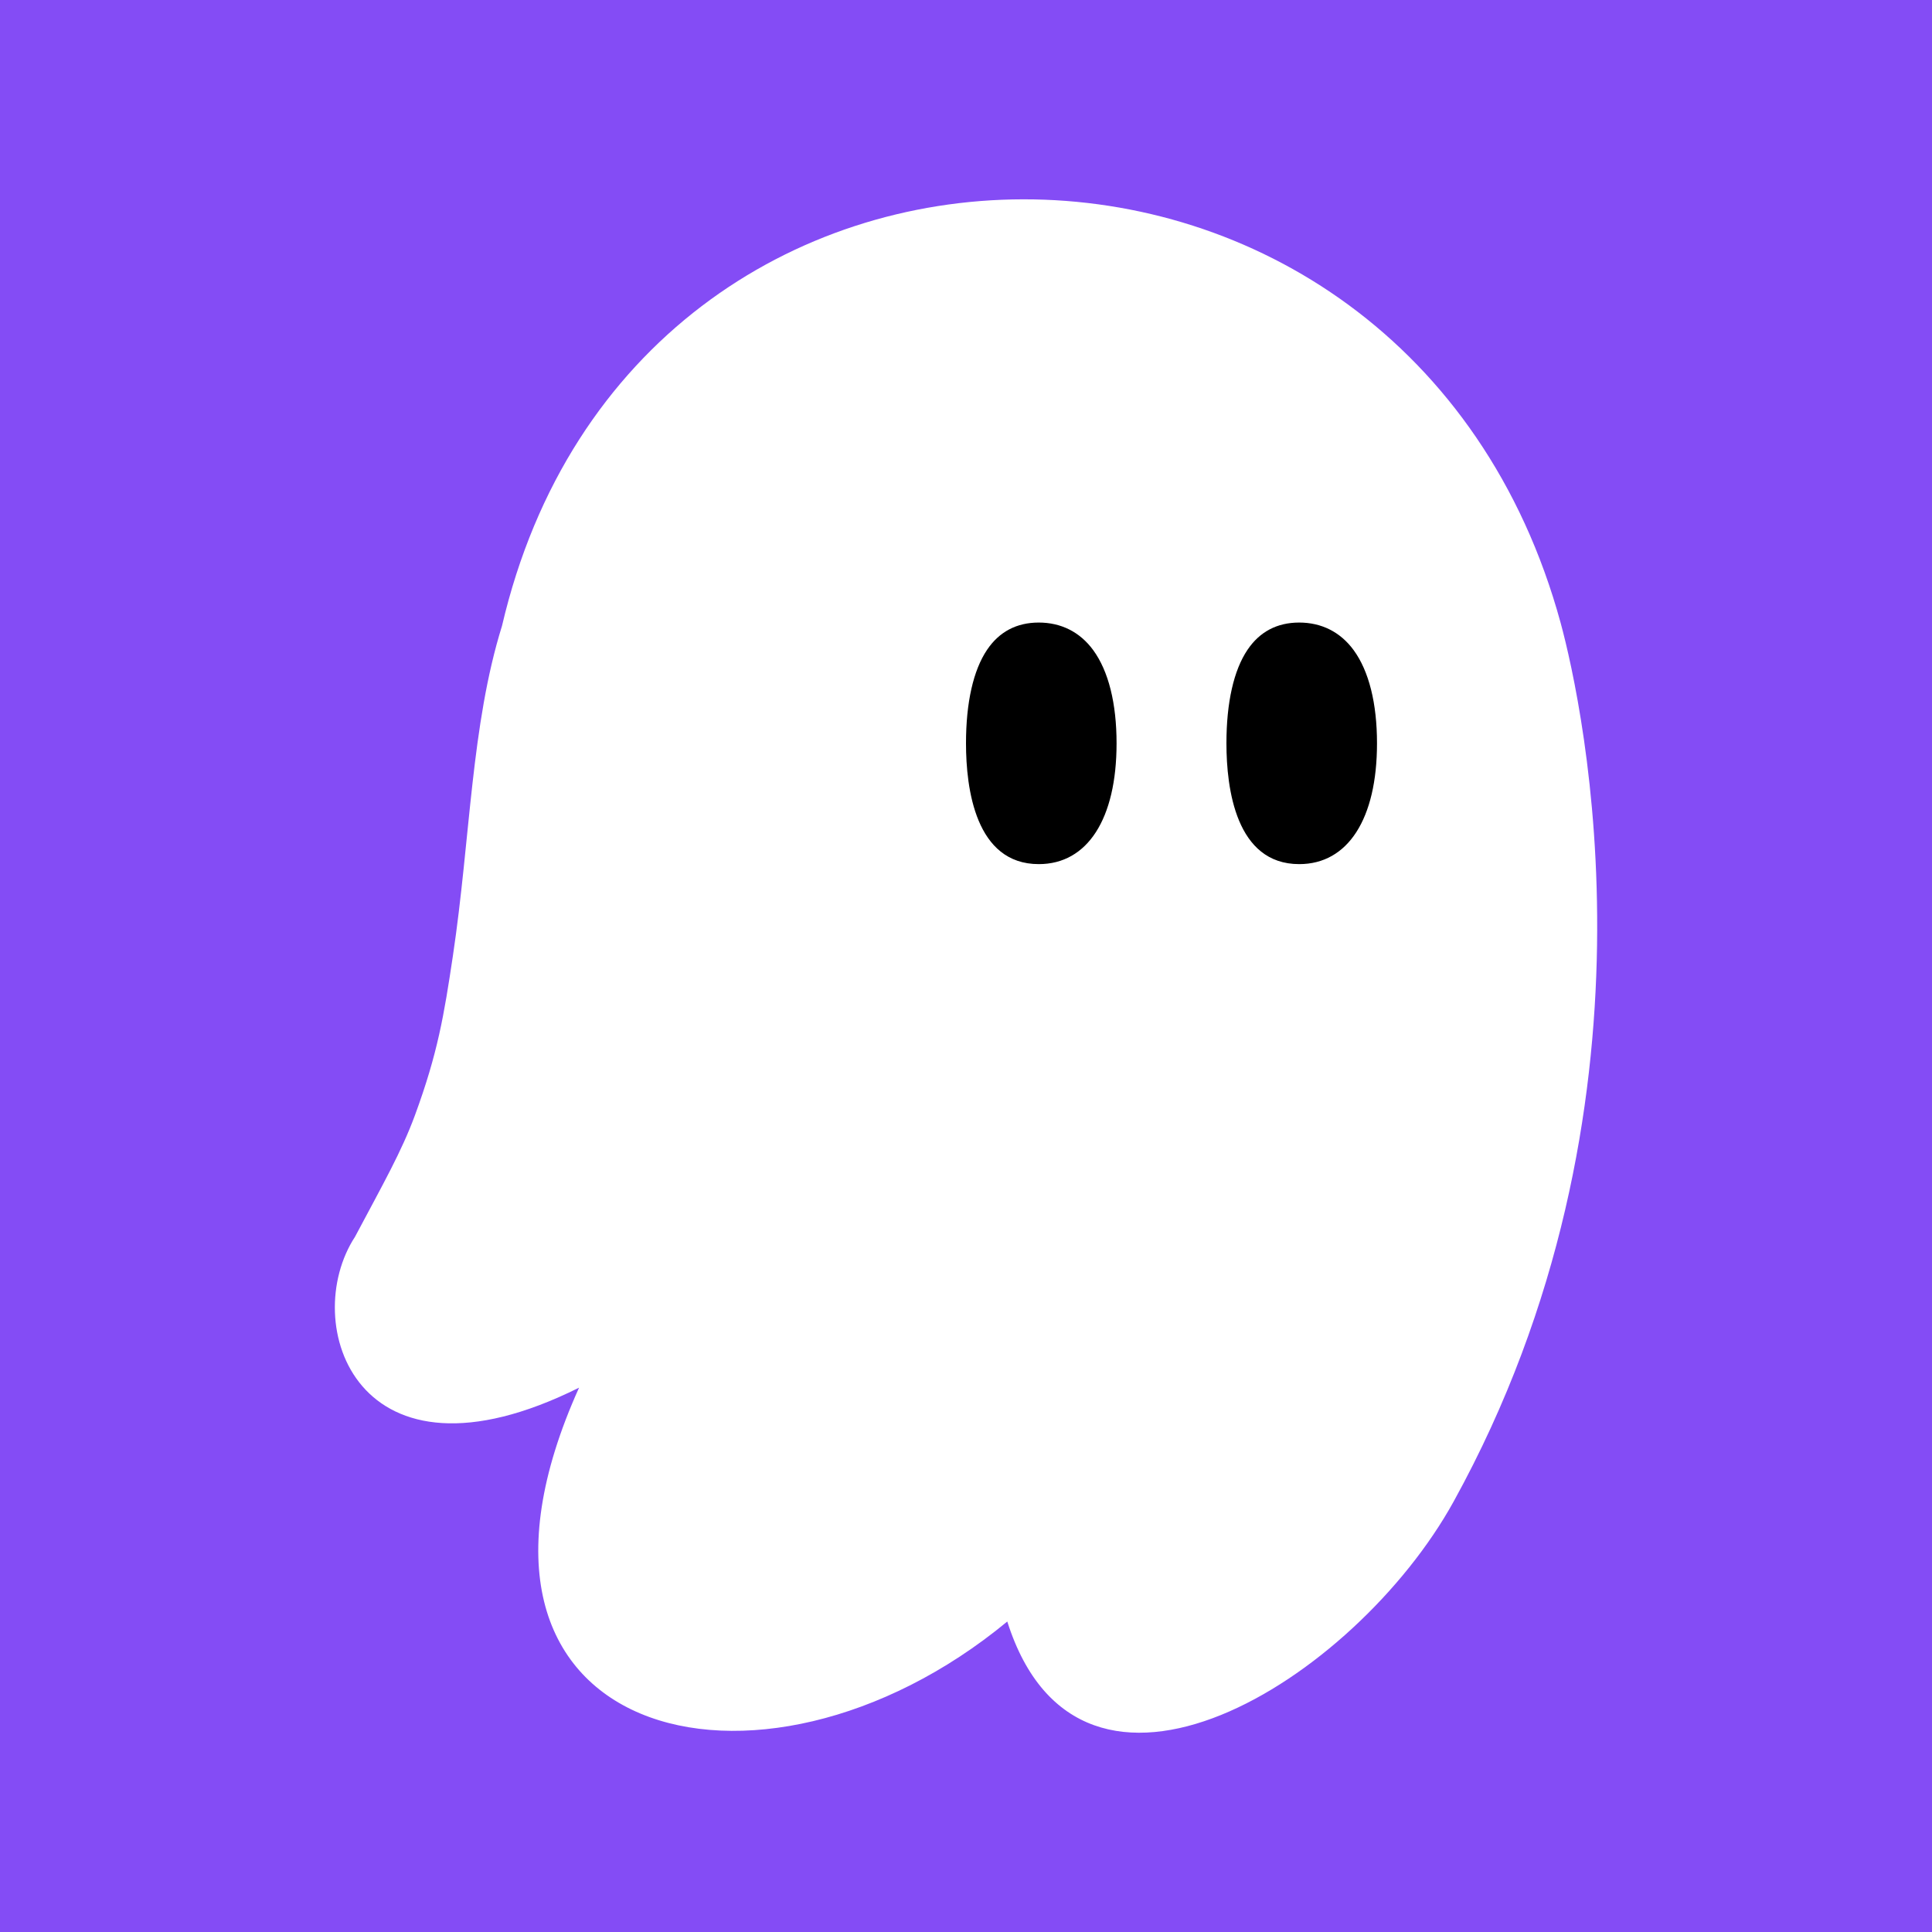
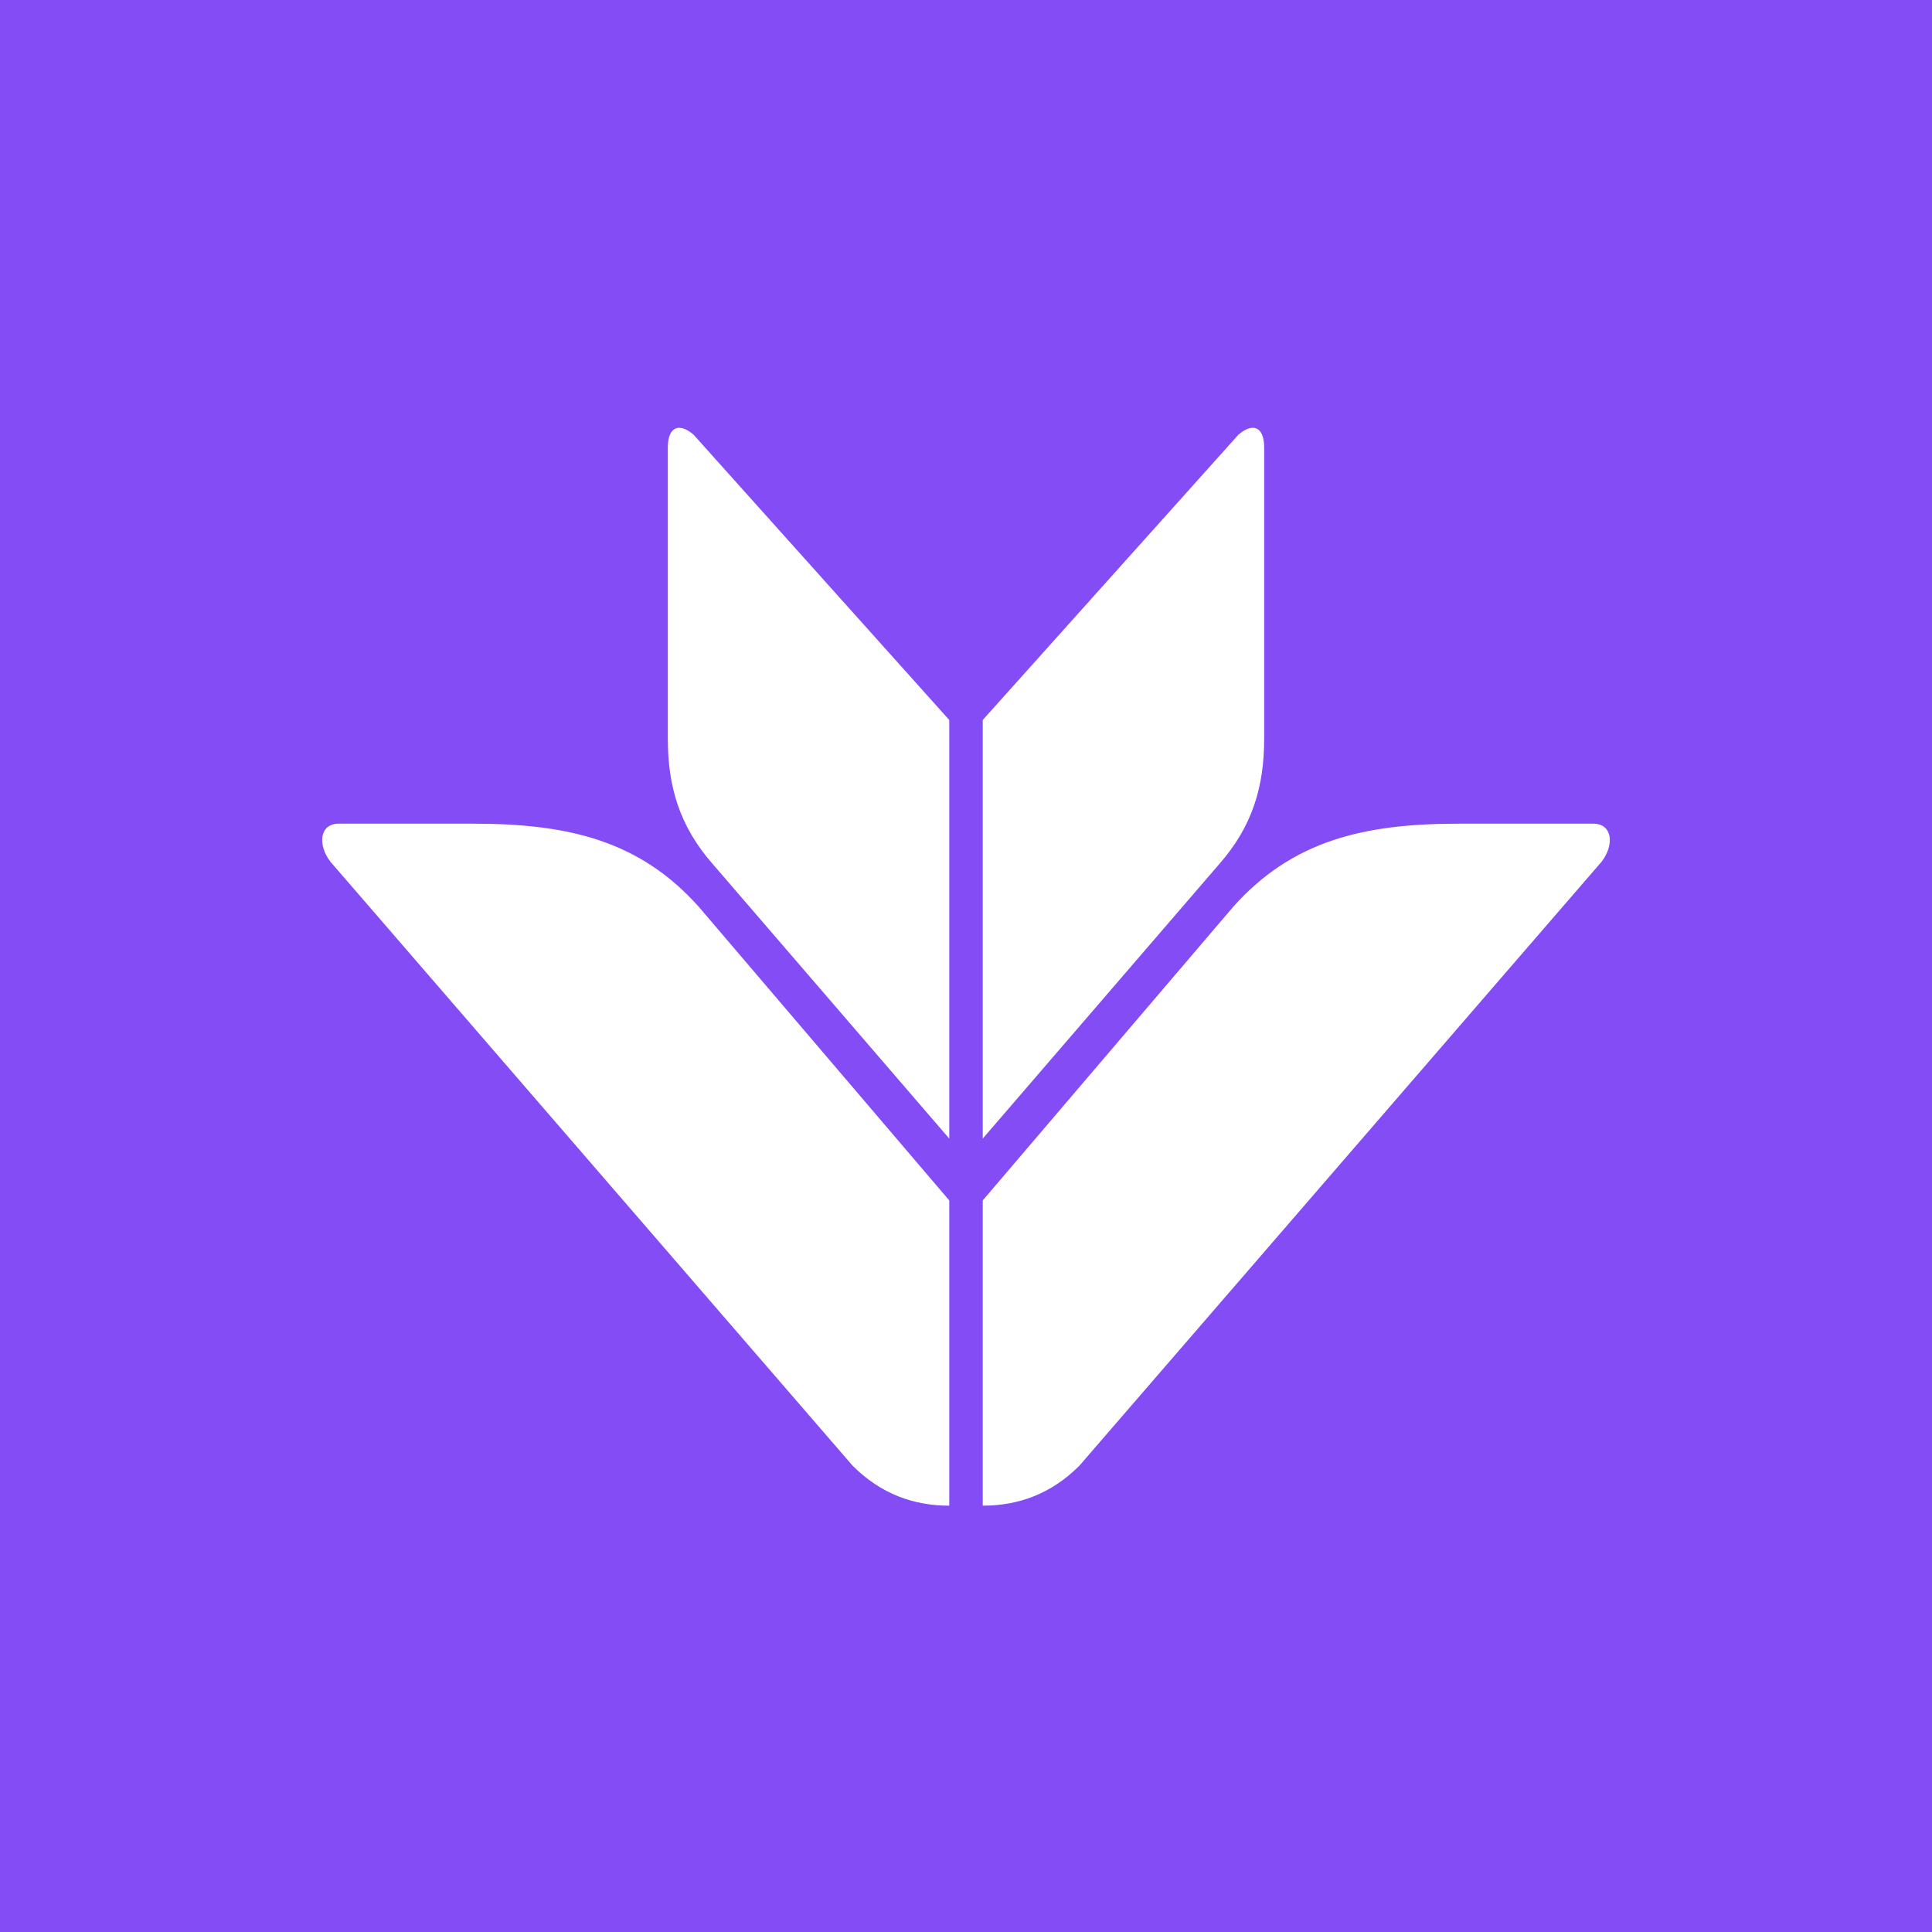
<svg xmlns="http://www.w3.org/2000/svg" id="a" data-name="Layer 1" viewBox="0 0 300 300">
  <rect width="300" height="300" fill="#844cf5" />
-   <path d="M89.92,215.47c-24.63,54.57,27.81,68.26,66.49,36.32,11.36,35.82,54.02,9.1,69.32-18.65,33.72-61.15,20.1-123.54,16.61-136.4-23.97-87.75-143.77-87.84-164.39.45-4.81,15.45-4.9,33.02-7.63,51.27-1.38,9.2-2.34,15.07-5.9,24.75-2.05,5.56-4.86,10.5-9.29,18.83-8.74,13.37.16,40.69,34.8,23.43h0Z" fill="#fff" />
-   <g>
-     <path d="M161.3,134.18c-9.83,0-11.3-11.75-11.3-18.76,0-6.32,1.13-11.35,3.28-14.53,1.89-2.8,4.59-4.22,8.02-4.22s6.38,1.44,8.46,4.29c2.37,3.25,3.62,8.25,3.62,14.46,0,11.75-4.52,18.76-12.08,18.76h0Z" />
-     <path d="M201.74,134.18c-9.83,0-11.3-11.75-11.3-18.76,0-6.32,1.13-11.35,3.28-14.53,1.89-2.8,4.59-4.22,8.02-4.22s6.38,1.44,8.46,4.29c2.37,3.25,3.62,8.25,3.62,14.46,0,11.75-4.52,18.76-12.08,18.76h0Z" />
-   </g>
+   <path d="M 103.7 69.5 C 103.7 66.2 105.5 65.6 107.7 67.5 L 147.4 111.8 L 147.4 176.8 L 110.7 134.2 C 105.5 128.3 103.7 122.1 103.7 114.7 Z M 196.3 69.5 C 196.3 66.2 194.5 65.6 192.3 67.5 L 152.6 111.8 L 152.6 176.8 L 189.3 134.2 C 194.5 128.3 196.3 122.1 196.3 114.7 Z M 52.6 127.9 C 49.6 127.9 49.3 131.2 51.3 133.8 L 132.4 227.6 C 136.8 232 141.9 233.8 147.4 233.8 L 147.4 186.4 L 108.5 140.8 C 99.3 130.5 88.2 127.9 73.5 127.9 Z M 247.4 127.9 C 250.4 127.9 250.7 131.2 248.7 133.8 L 167.6 227.6 C 163.2 232 158.1 233.8 152.6 233.8 L 152.6 186.4 L 191.5 140.8 C 200.7 130.5 211.8 127.9 226.5 127.9 Z" fill="#fff" />
</svg>
